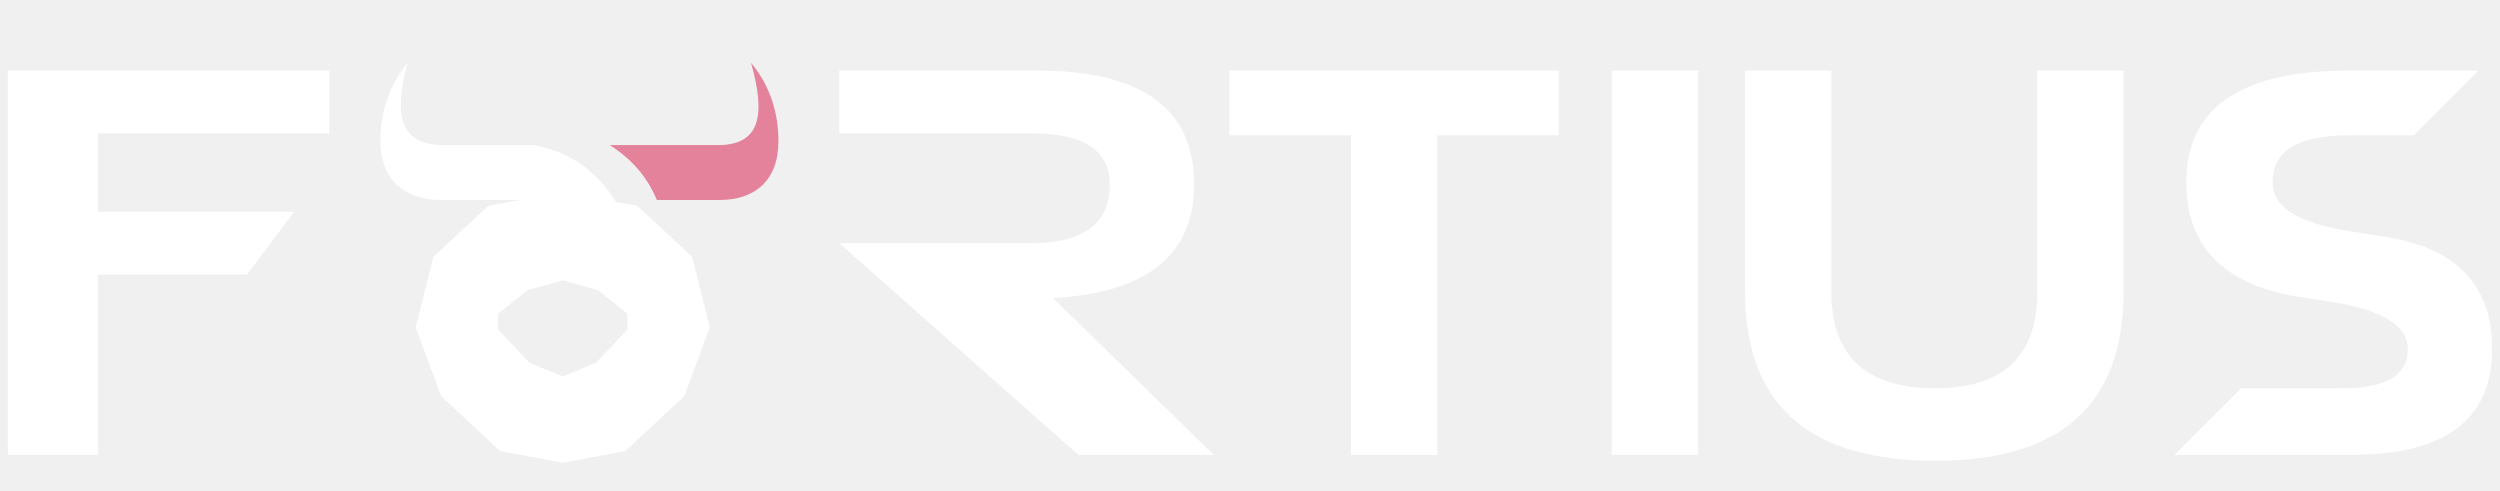
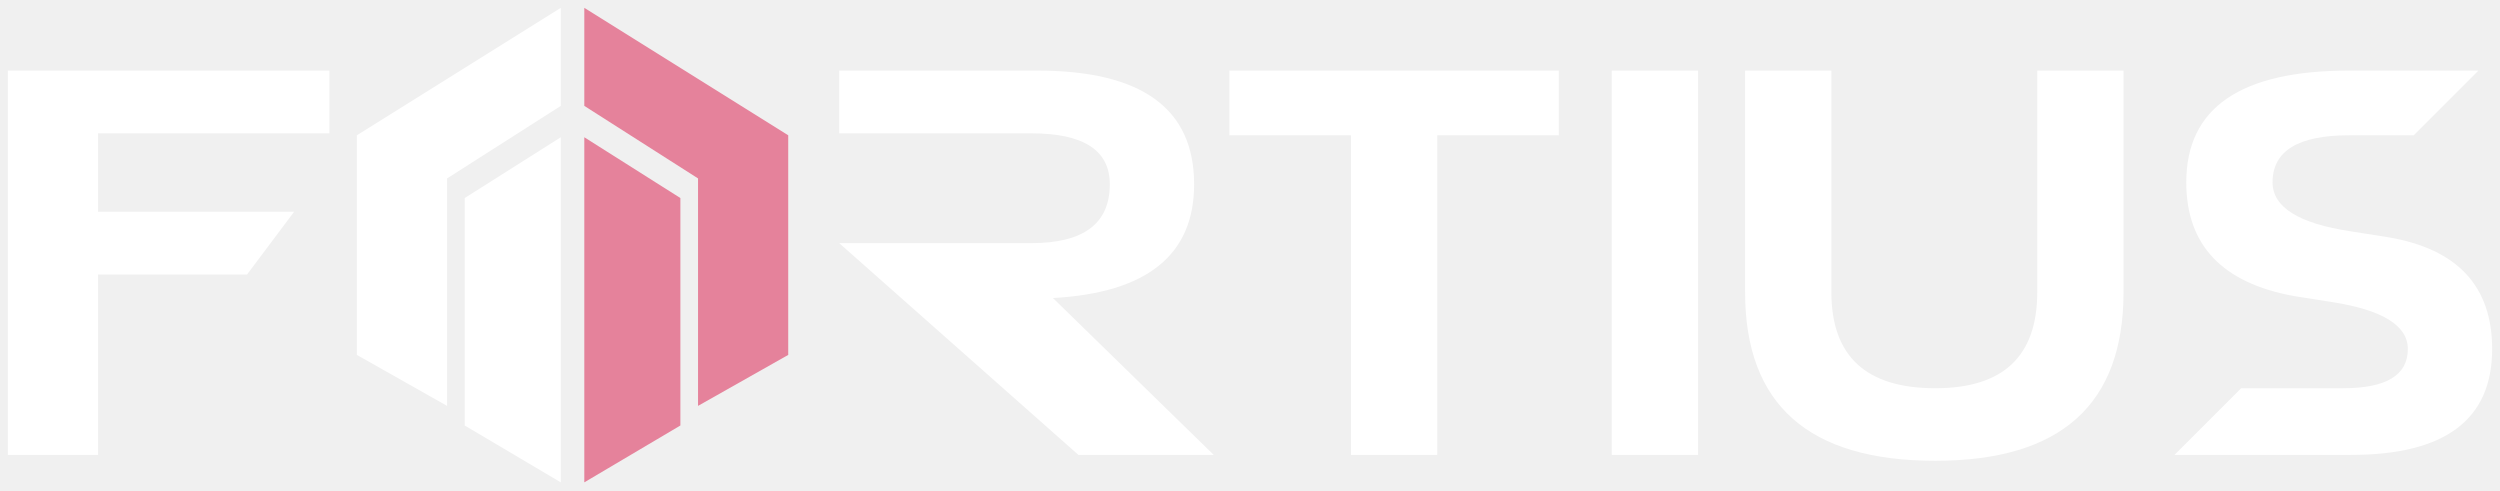
<svg xmlns="http://www.w3.org/2000/svg" viewBox="-4 -4 1275 250" role="img" aria-label="Fortius — Real Estate &amp; Investments">
-   <path fill="#FFFFFF" fill-rule="evenodd" d="M204 28C194 40 190 54 190 68C190 88 203 98 221 98H264C288 98 305 107 319 120C312 95 296 75 268 70H222C201 70 196 56 204 28Z" />
-   <path fill="#FFFFFF" fill-rule="evenodd" d="M283 94L321 101L349 127L358 163L345 198L315 226L283 232L251 226L221 198L208 163L217 127L245 101ZM283 139L265 144L250 156V164L266 181L283 188L300 181L316 164V156L301 144Z" />
-   <path fill="#E5829B" fill-rule="evenodd" d="M307 70H362C383 70 387 56 379 28C389 40 393 54 393 68C393 88 381 98 363 98H331C326 86 318 77 307 70Z" />
+   <path fill="#FFFFFF" d="M178 65L282 0V50L224 87V203L178 177Z" />
+   <path fill="#FFFFFF" d="M233 97L282 66V242L233 213Z" />
+   <path fill="#E5829B" d="M294 0L398 65V177L352 203V87L294 50Z" />
+   <path fill="#E5829B" d="M294 66L343 97V213L294 242Z" />
  <path fill="#FFFFFF" d="M0 32H164V64H46V104H146L122 136H46V228H0Z" />
  <path fill="#FFFFFF" d="M424 32H525Q605 32 605 90Q605 144 533 148L615 228H546L424 120H522Q562 120 562 90Q562 64 522 64H424Z" />
  <path fill="#FFFFFF" d="M623 32H791V65H729V228H685V65H623Z" />
  <path fill="#FFFFFF" d="M818 32H862V228H818Z" />
  <path fill="#FFFFFF" d="M886 32H930V145Q930 194 983 194Q1035 194 1035 145V32H1079V145Q1079 231 983 231Q886 231 886 145Z" />
  <path fill="#FFFFFF" d="M1260 32L1227 65H1194Q1155 65 1155 89Q1155 108 1195 114L1214 117Q1267 126 1267 174Q1267 228 1195 228H1105L1139 194H1191Q1224 194 1224 174Q1224 156 1185 150L1166 147Q1111 137 1111 89Q1111 32 1194 32Z" />
</svg>
